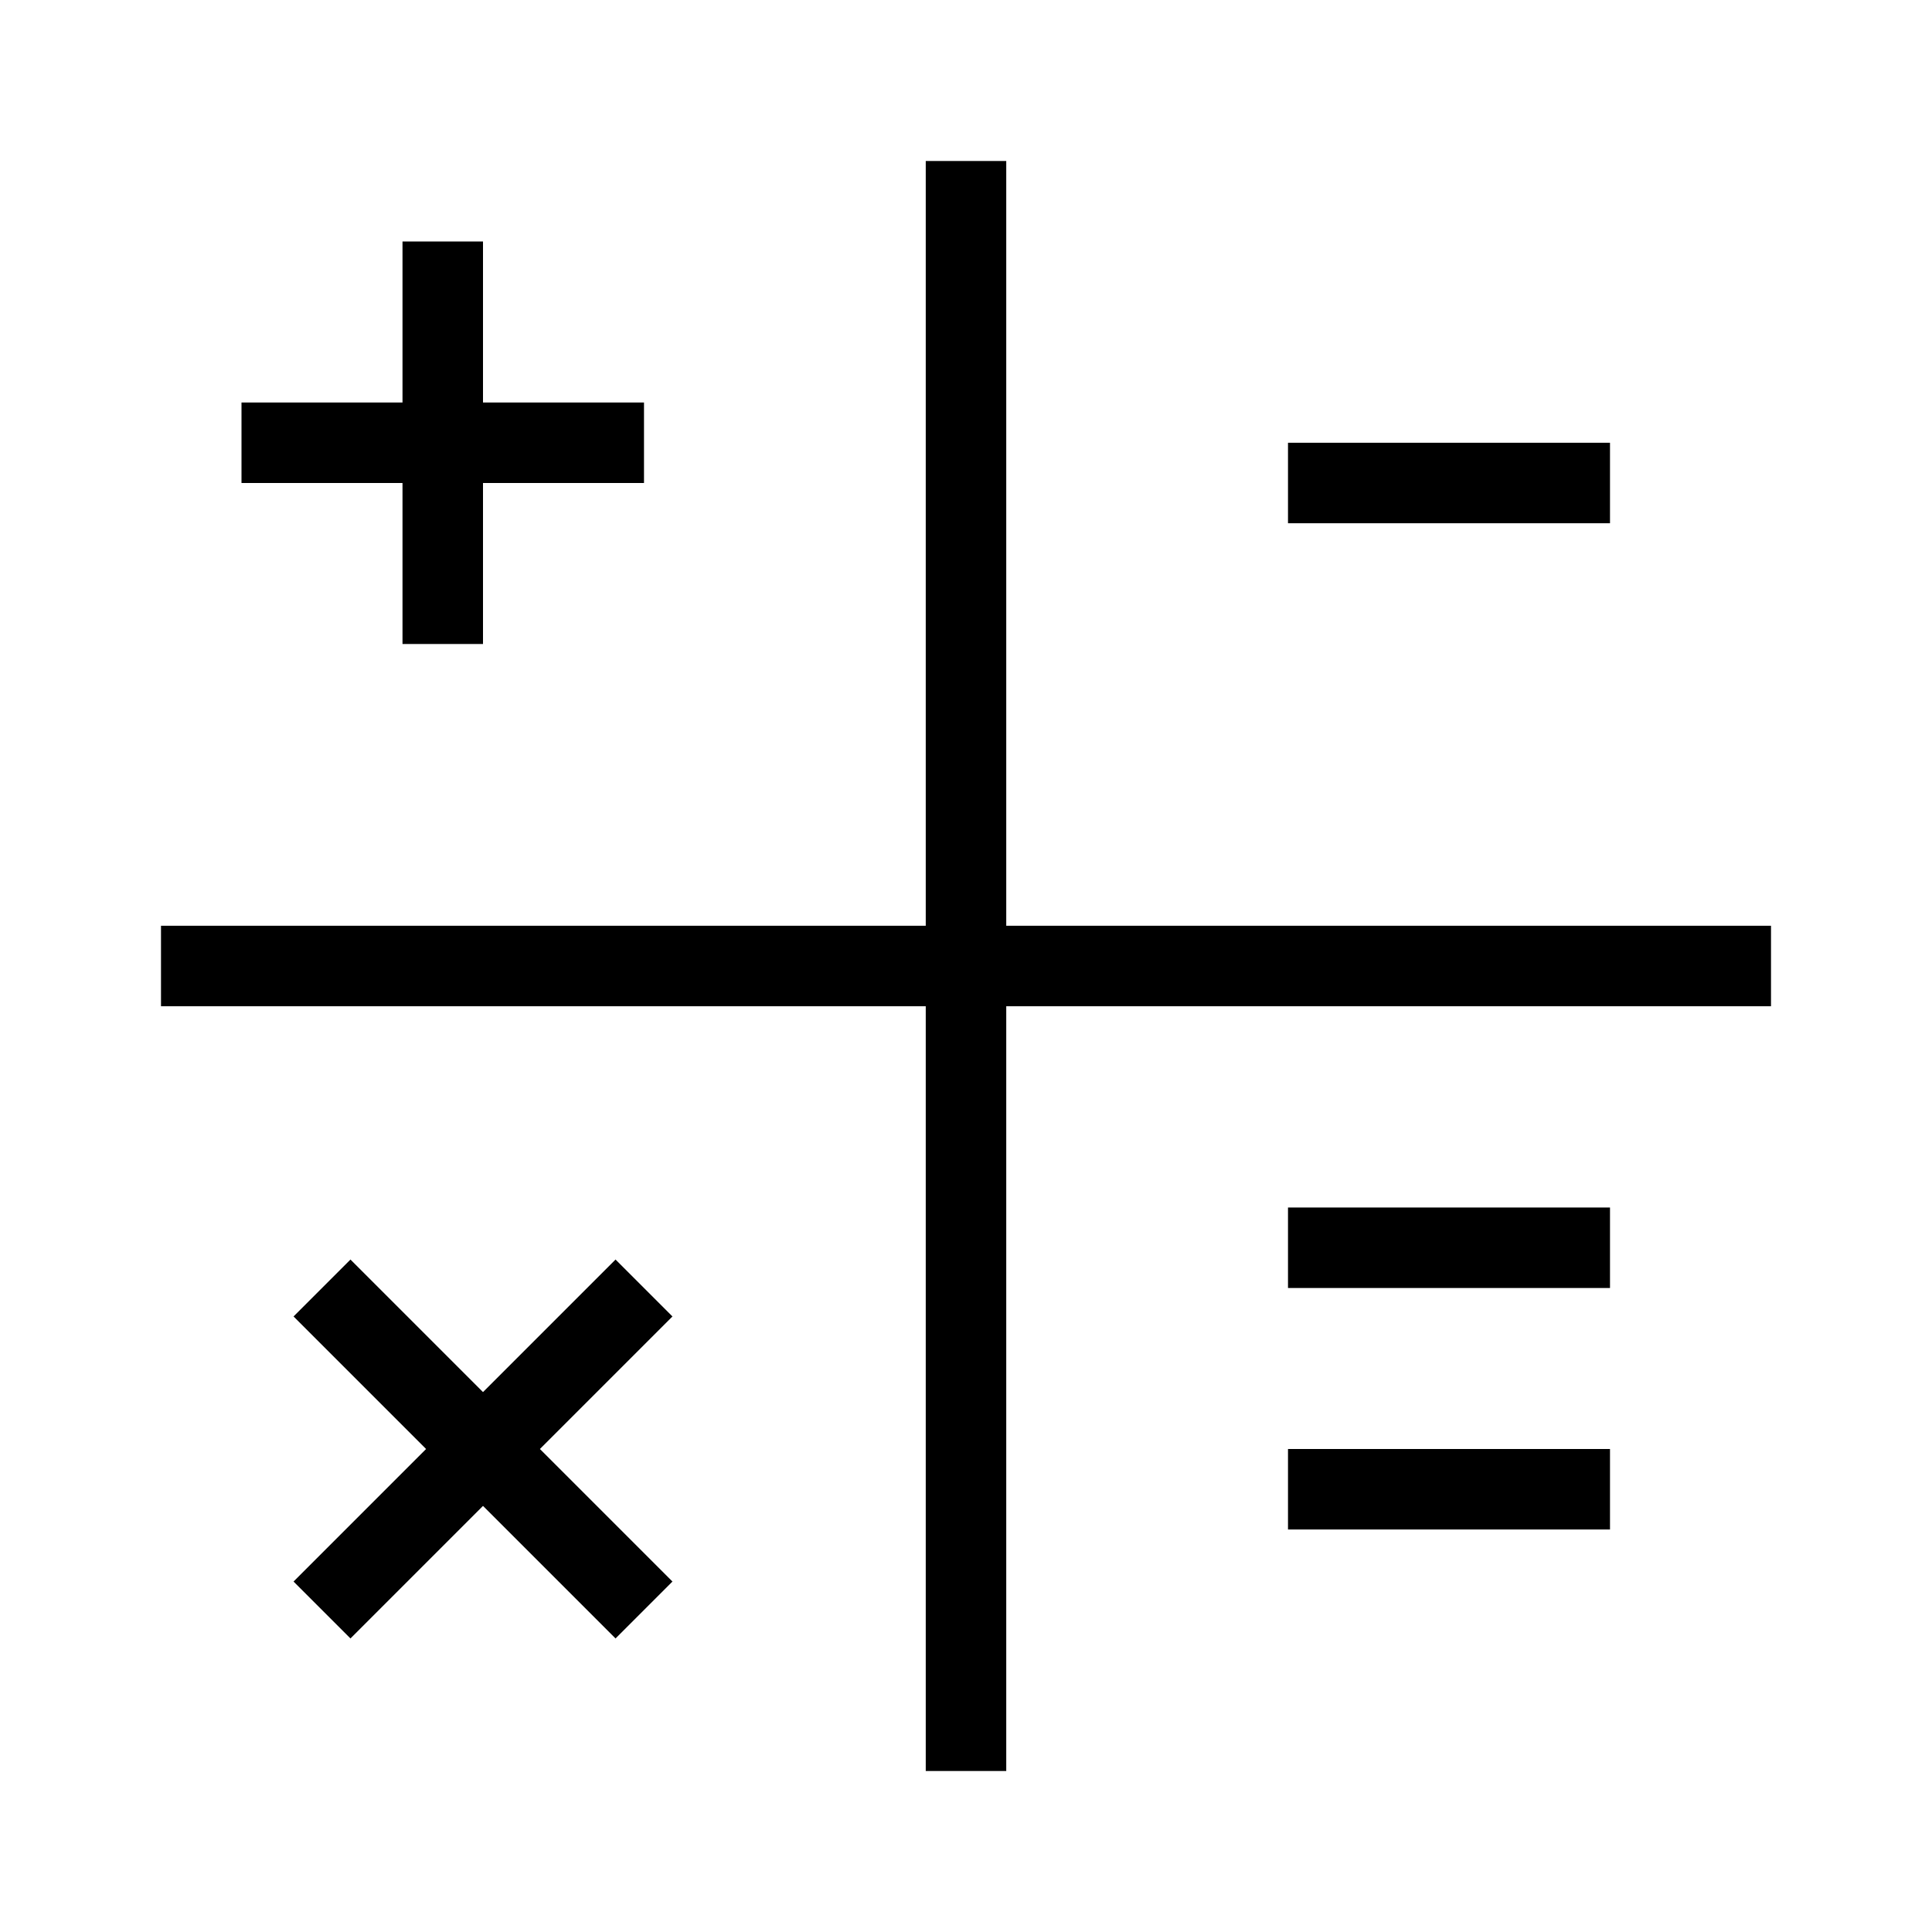
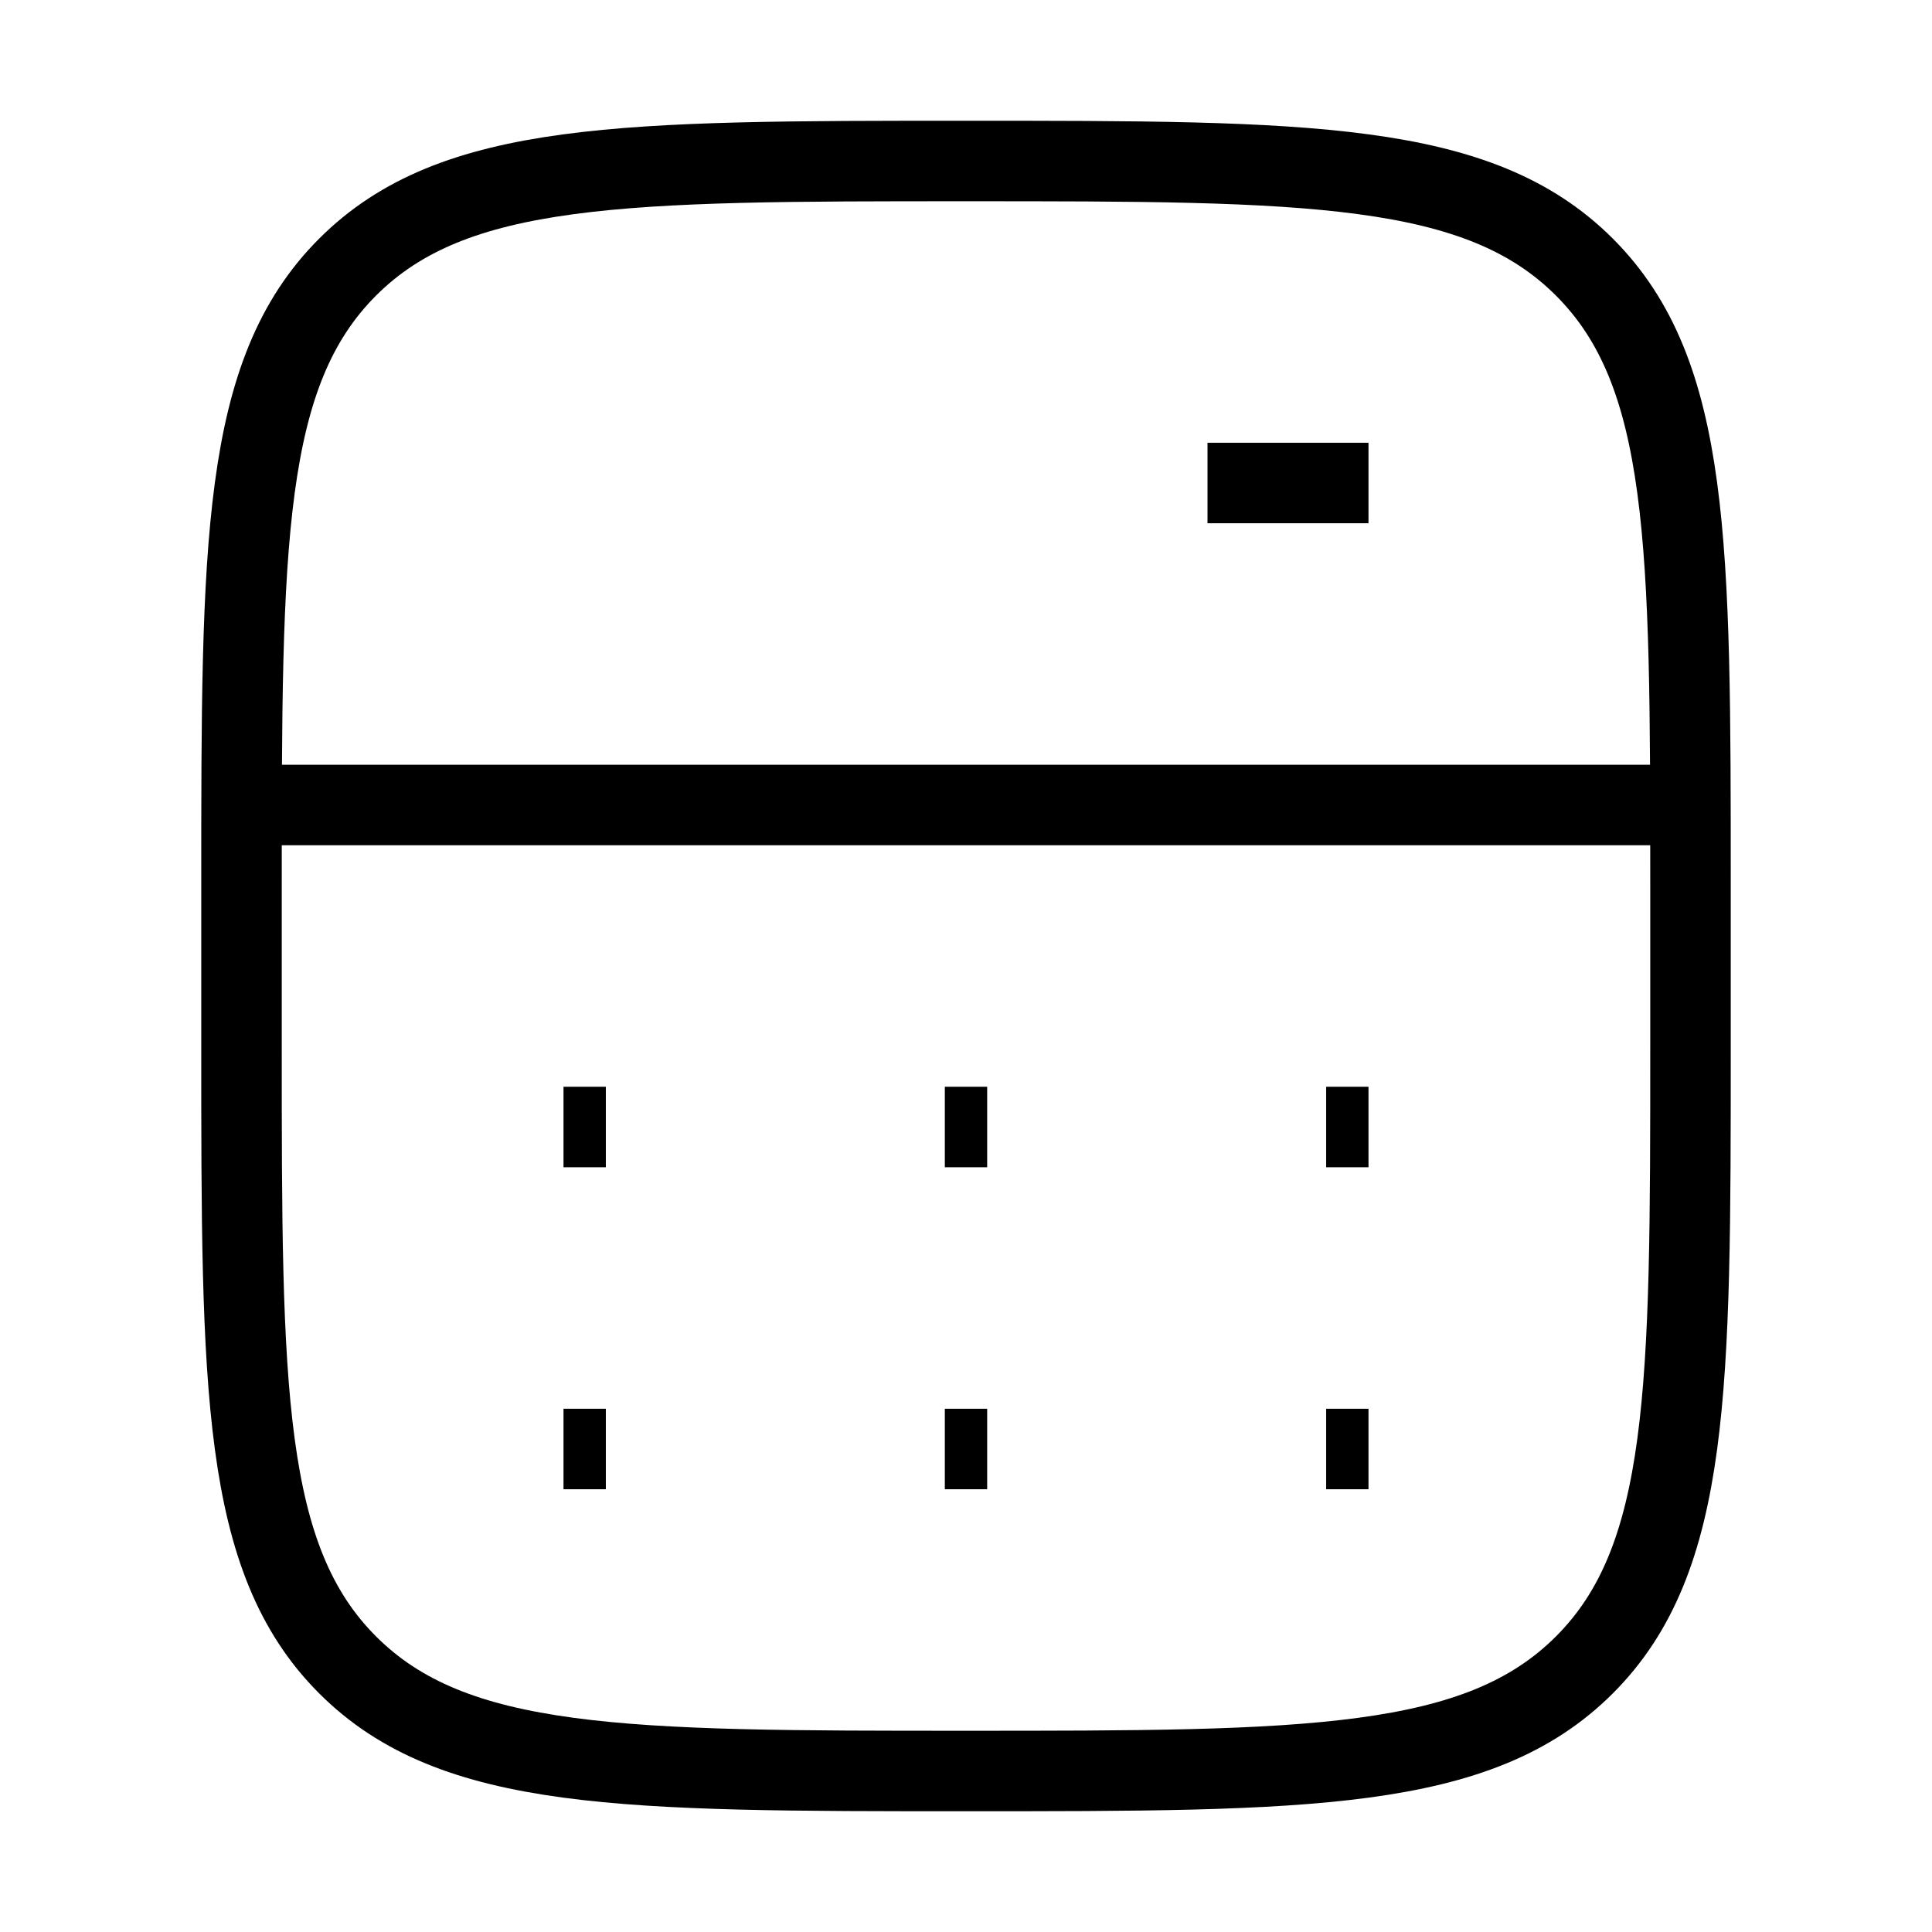
<svg xmlns="http://www.w3.org/2000/svg" width="24" height="24" viewBox="0 0 24 24" fill="none">
-   <path d="M5.5 3V8M8 5.5L3 5.5" stroke="currentColor" strokeLinecap="round" strokeLinejoin="round" strokeWidth="1.5" />
-   <path d="M8 16L6 18M6 18L4 20M6 18L8 20M6 18L4 16" stroke="currentColor" strokeLinecap="round" strokeLinejoin="round" strokeWidth="1.5" />
-   <path d="M20 6L16 6" stroke="currentColor" strokeLinecap="round" strokeLinejoin="round" strokeWidth="1.5" />
-   <path d="M20 18.5L16 18.5M20 15.5L16 15.5" stroke="currentColor" strokeLinecap="round" strokeLinejoin="round" strokeWidth="1.5" />
-   <path d="M22 12L2 12" stroke="currentColor" strokeLinecap="round" strokeLinejoin="round" strokeWidth="1.5" />
-   <path d="M12 22L12 2" stroke="currentColor" strokeLinecap="round" strokeLinejoin="round" strokeWidth="1.5" />
+   <path d="M3 10H21" stroke="currentColor" strokeLinejoin="round" strokeWidth="1.5" />
+   <path d="M15 6L17 6" stroke="currentColor" strokeLinecap="round" strokeLinejoin="round" strokeWidth="1.5" />
+   <path d="M21 13V11C21 6.757 21 4.636 19.682 3.318C18.364 2 16.243 2 12 2C7.757 2 5.636 2 4.318 3.318C3 4.636 3 6.757 3 11V13C3 17.243 3 19.364 4.318 20.682C5.636 22 7.757 22 12 22C16.243 22 18.364 22 19.682 20.682C21 19.364 21 17.243 21 13Z" stroke="currentColor" strokeWidth="1.5" />
+   <path d="M7 14H7.526M11.737 14H12.263M16.474 14H17" stroke="currentColor" strokeLinecap="round" strokeLinejoin="round" strokeWidth="1.5" />
+   <path d="M7 18H7.526M11.737 18H12.263M16.474 18H17" stroke="currentColor" strokeLinecap="round" strokeLinejoin="round" strokeWidth="1.5" />
</svg>
